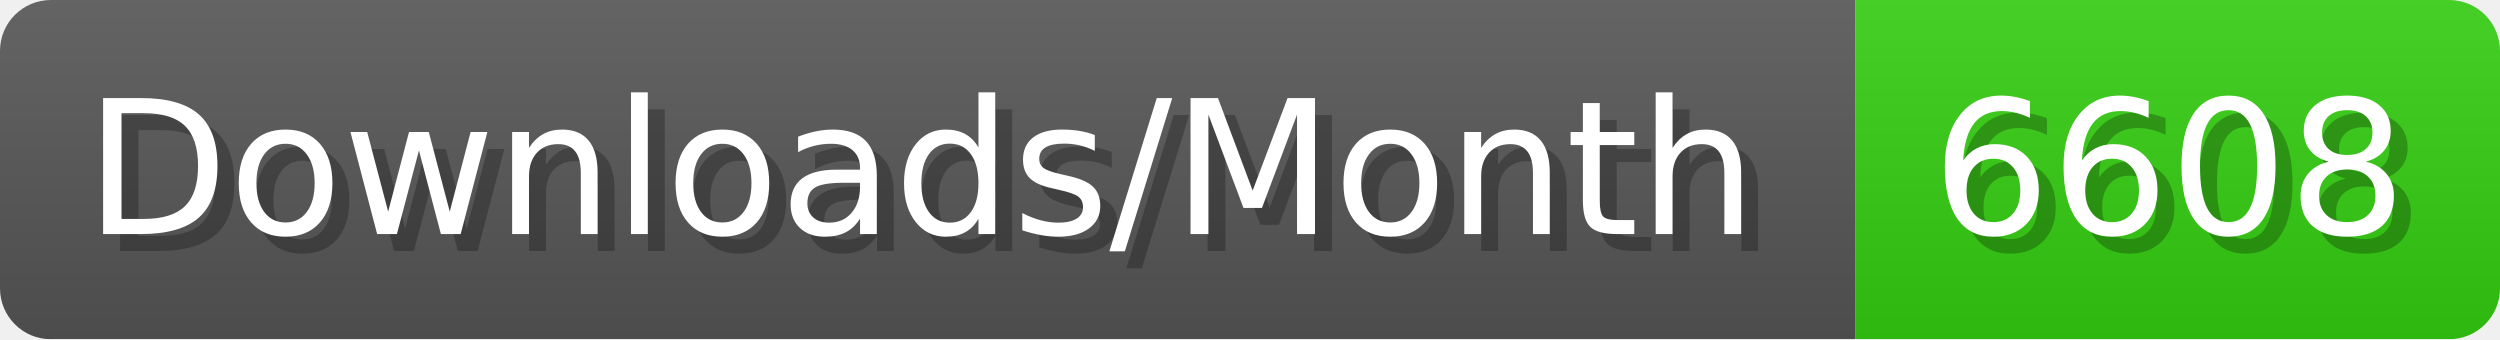
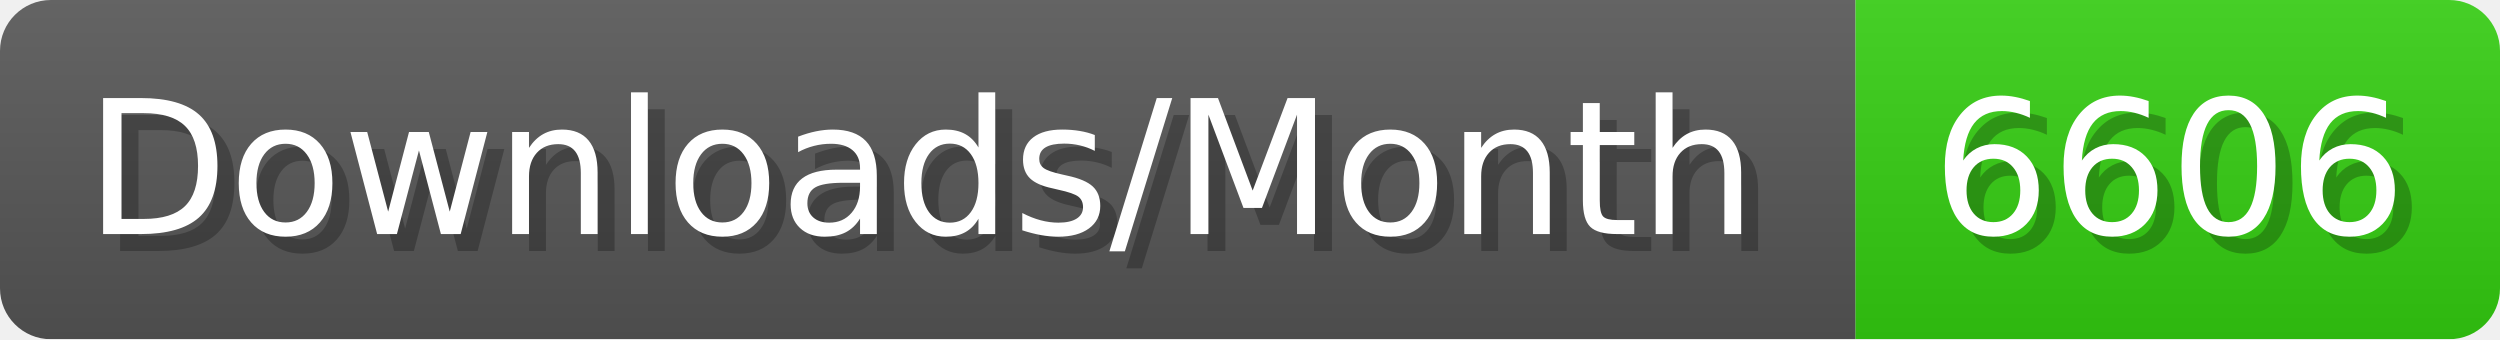
- <svg xmlns="http://www.w3.org/2000/svg" width="147.4" height="20" viewBox="0 0 1474 200" role="img" aria-label="Downloads/Month: 6608">
+ <svg xmlns="http://www.w3.org/2000/svg" width="147.4" height="20" viewBox="0 0 1474 200" role="img" aria-label="Downloads/Month: 6606">
  <linearGradient id="YlXUI" x2="0" y2="100%">
    <stop offset="0" stop-opacity=".1" stop-color="#EEE" />
    <stop offset="1" stop-opacity=".1" />
  </linearGradient>
  <mask id="JHhop">
    <rect width="1474" height="200" rx="30" fill="#FFF" />
  </mask>
  <g mask="url(#JHhop)">
    <rect width="1094" height="200" fill="#555" />
    <rect width="380" height="200" fill="#3C1" x="1094" />
    <rect width="1474" height="200" fill="url(#YlXUI)" />
  </g>
  <g aria-hidden="true" fill="#fff" text-anchor="start" font-family="Verdana,DejaVu Sans,sans-serif" font-size="110">
    <text x="60" y="148" textLength="994" fill="#000" opacity="0.25">Downloads/Month</text>
    <text x="50" y="138" textLength="994">Downloads/Month</text>
-     <text x="1149" y="148" textLength="280" fill="#000" opacity="0.25">6608</text>
-     <text x="1139" y="138" textLength="280">6608</text>
+     <text x="1149" y="148" textLength="280" fill="#000" opacity="0.25">6606</text>
+     <text x="1139" y="138" textLength="280">6606</text>
  </g>
</svg>
